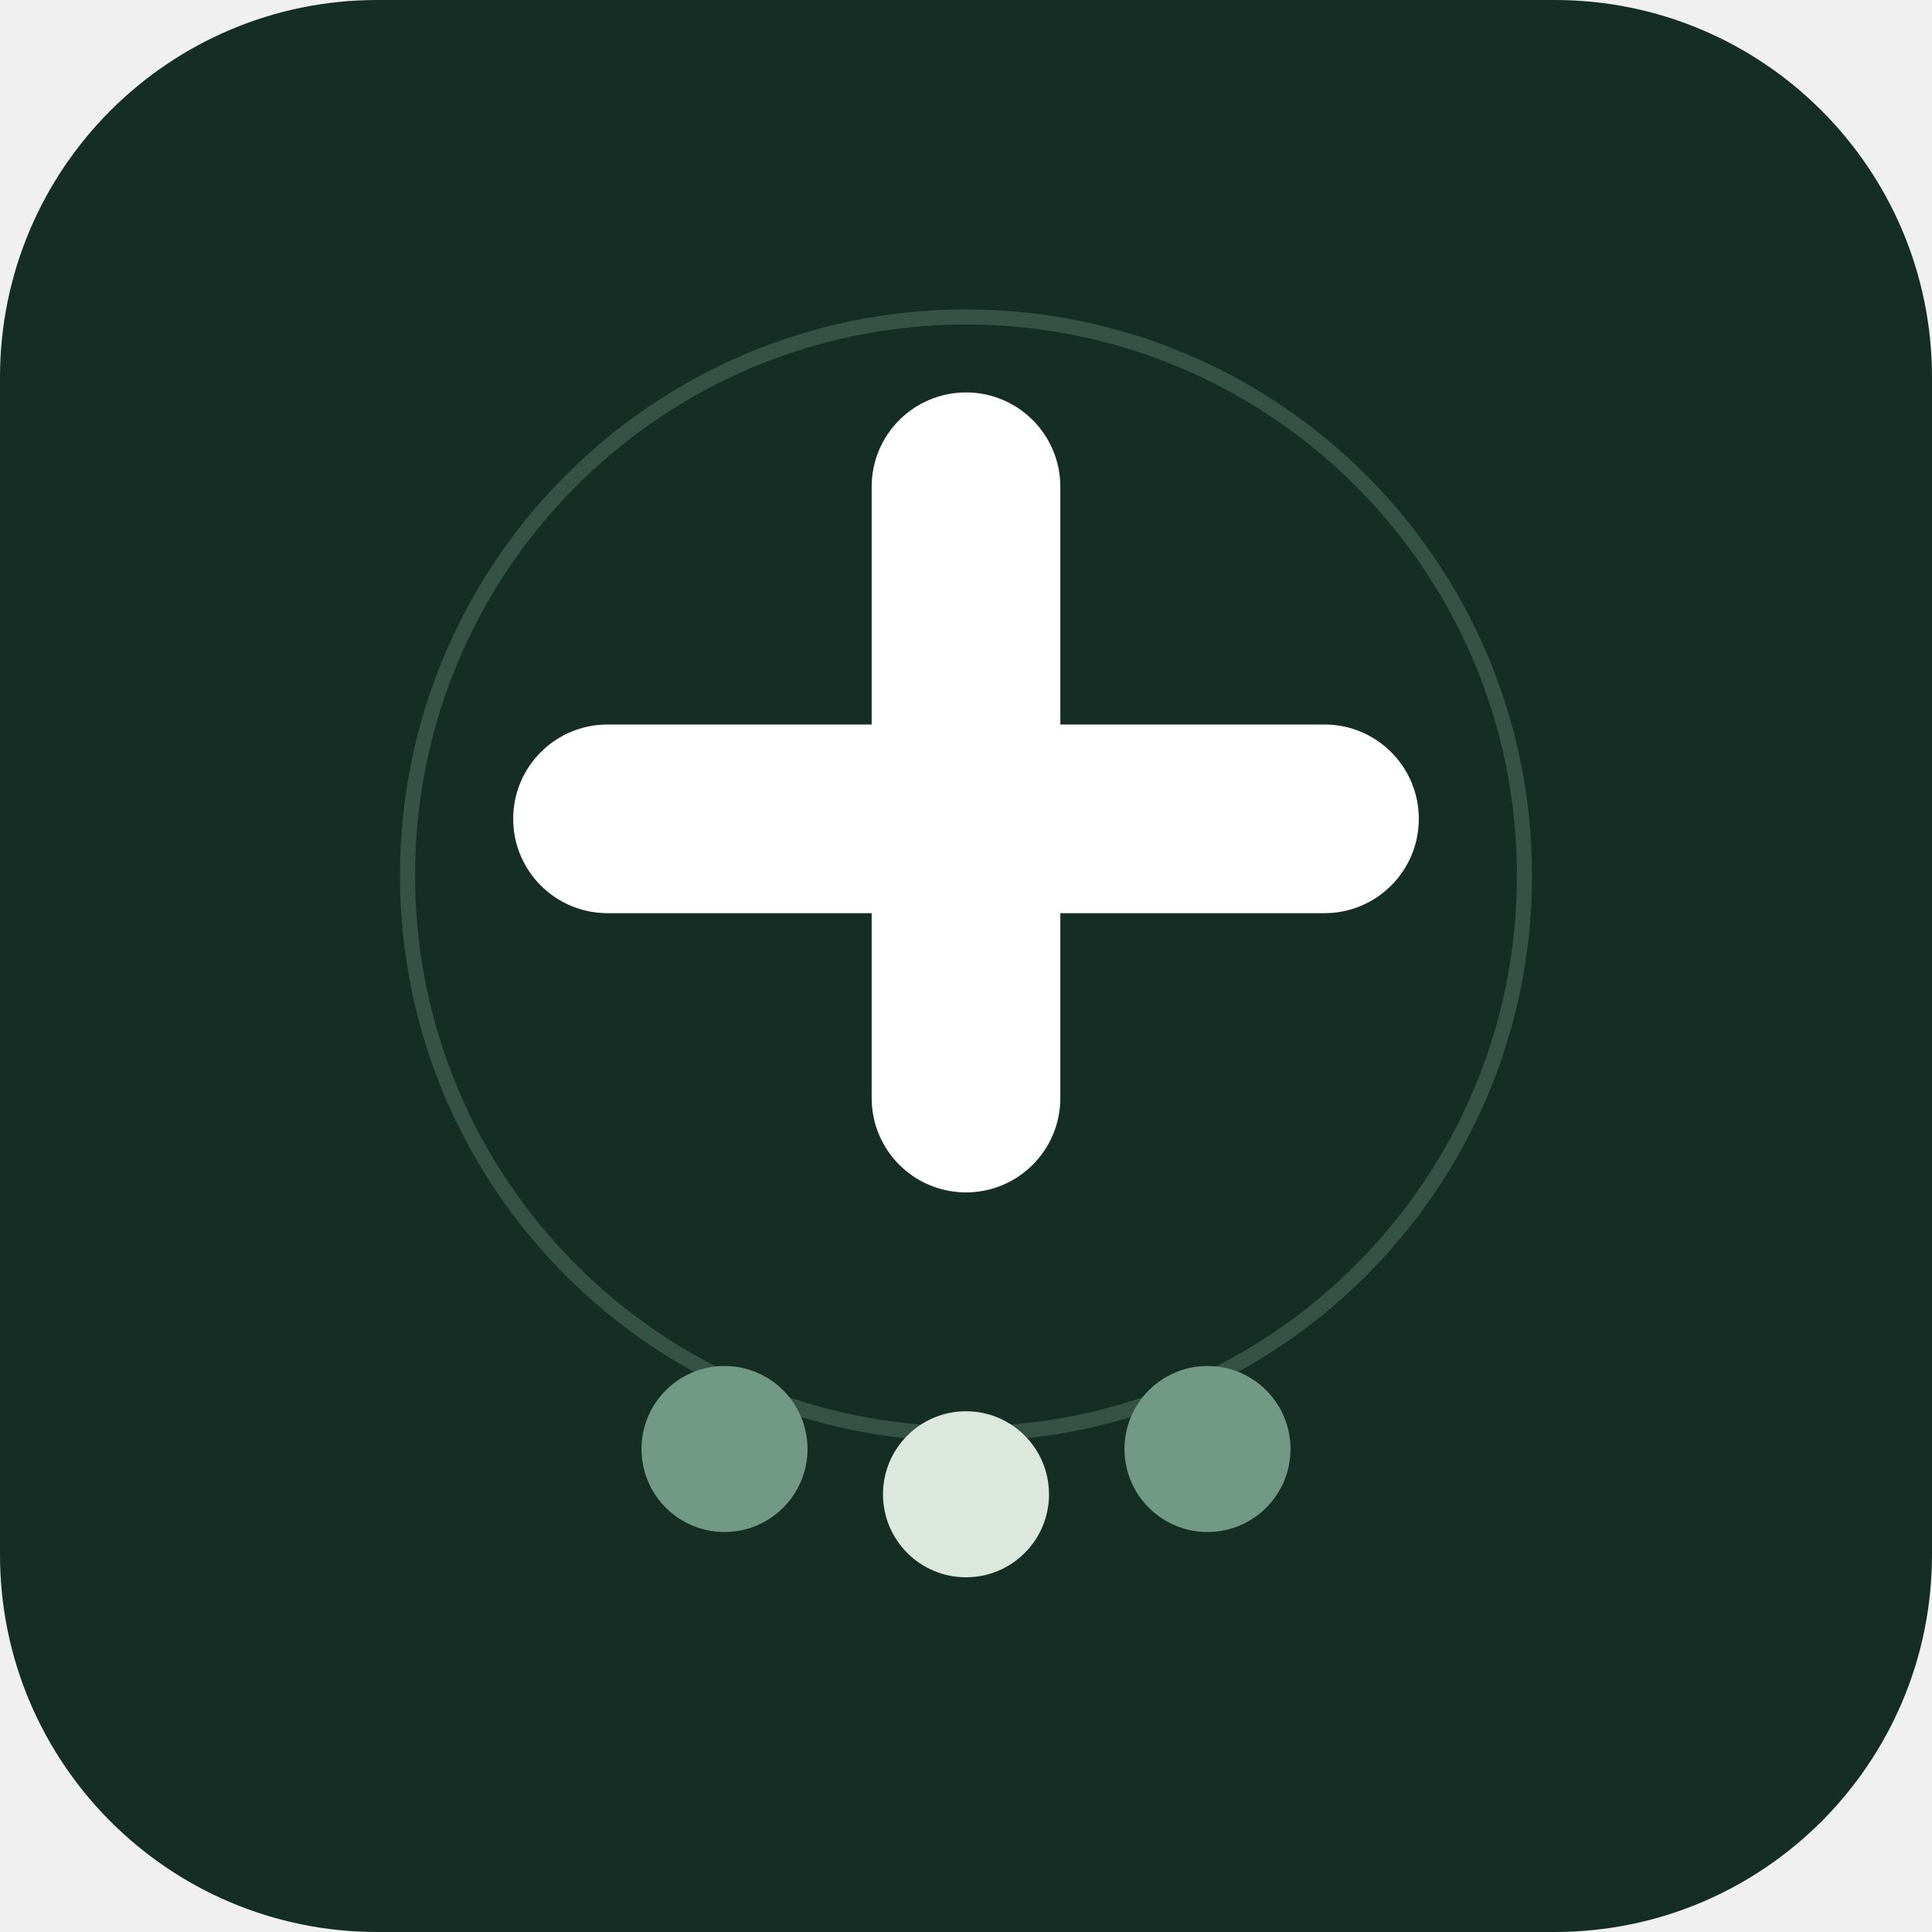
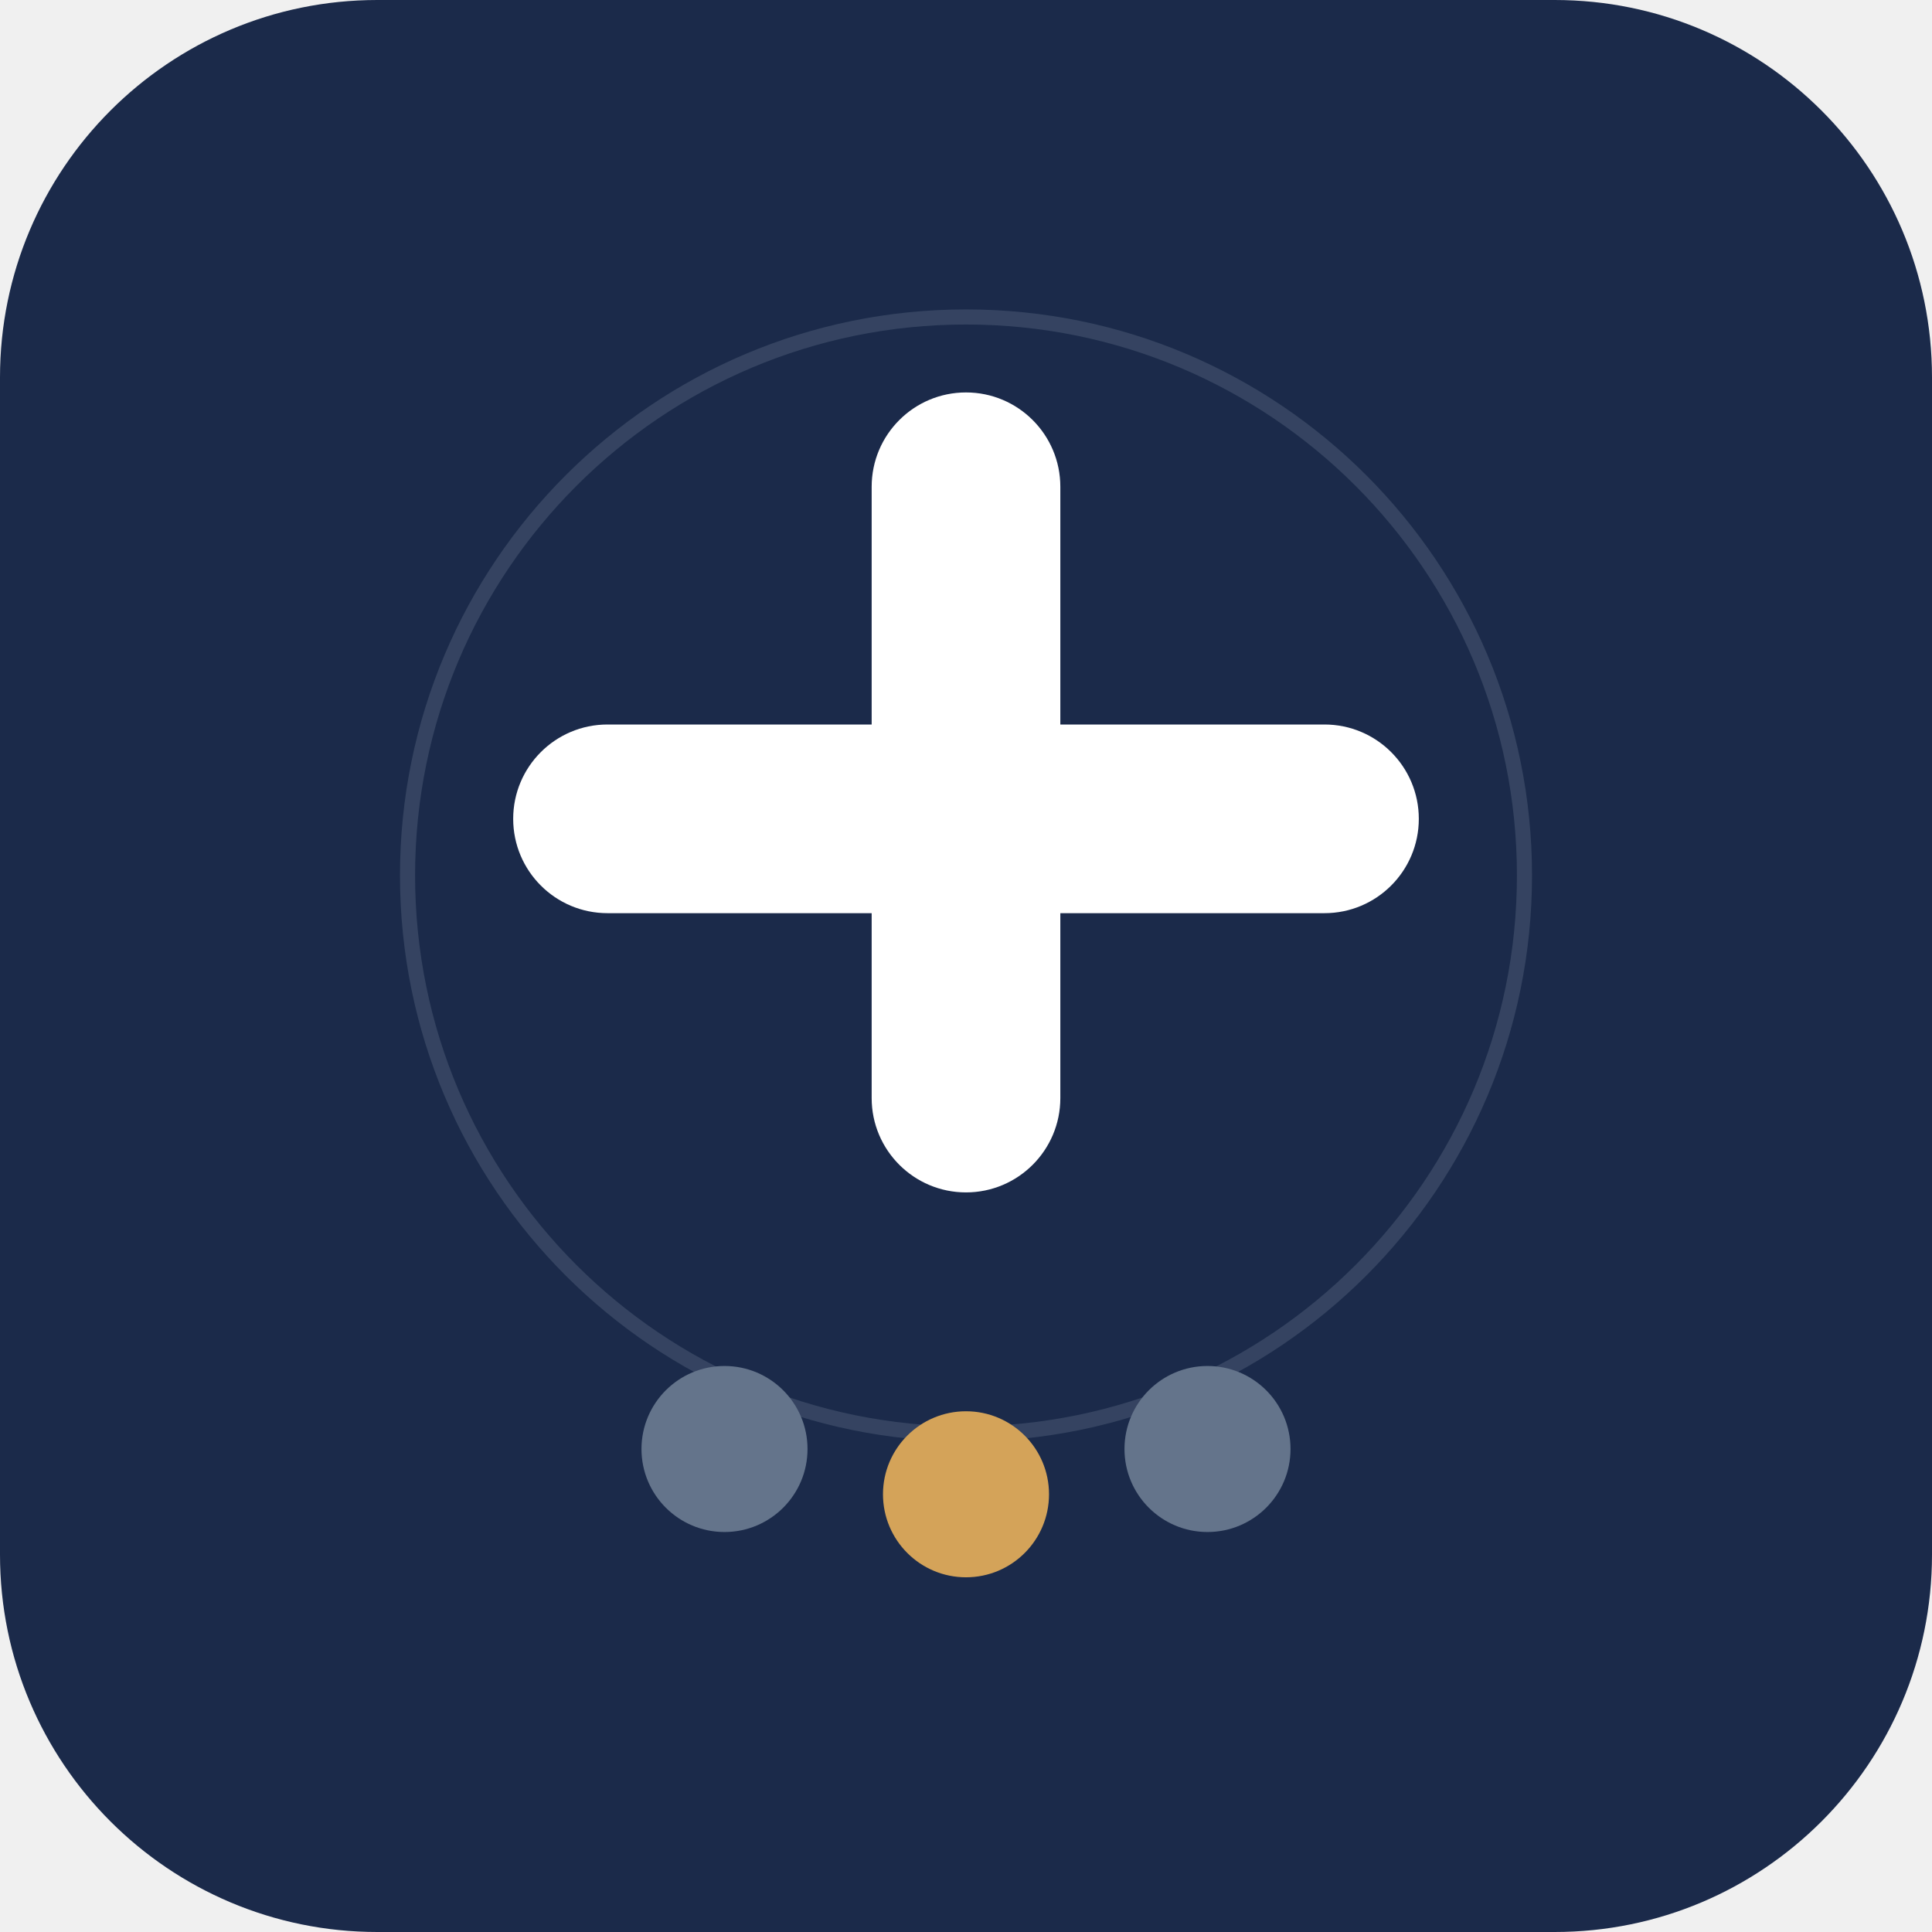
<svg xmlns="http://www.w3.org/2000/svg" viewBox="0 0 512 512" width="512" height="512">
-   <rect width="512" height="512" rx="100" fill="#142d25" />
-   <circle cx="256" cy="232" r="148" fill="none" stroke="#729985" stroke-width="4" opacity="0.35" />
+   <rect width="512" height="512" rx="100" fill="#1b2a4a" />
+   <circle cx="256" cy="232" r="148" fill="none" stroke="#64748b" stroke-width="4" opacity="0.35" />
  <rect x="231" y="104" width="50" height="212" rx="25" fill="#ffffff" />
  <rect x="136" y="192" width="240" height="50" rx="25" fill="#ffffff" />
-   <circle cx="192" cy="384" r="22" fill="#729985" />
-   <circle cx="256" cy="396" r="22" fill="#dce8dd" />
-   <circle cx="320" cy="384" r="22" fill="#729985" />
+   <circle cx="192" cy="384" r="22" fill="#64748b" />
+   <circle cx="256" cy="396" r="22" fill="#d4a359" />
+   <circle cx="320" cy="384" r="22" fill="#64748b" />
</svg>
